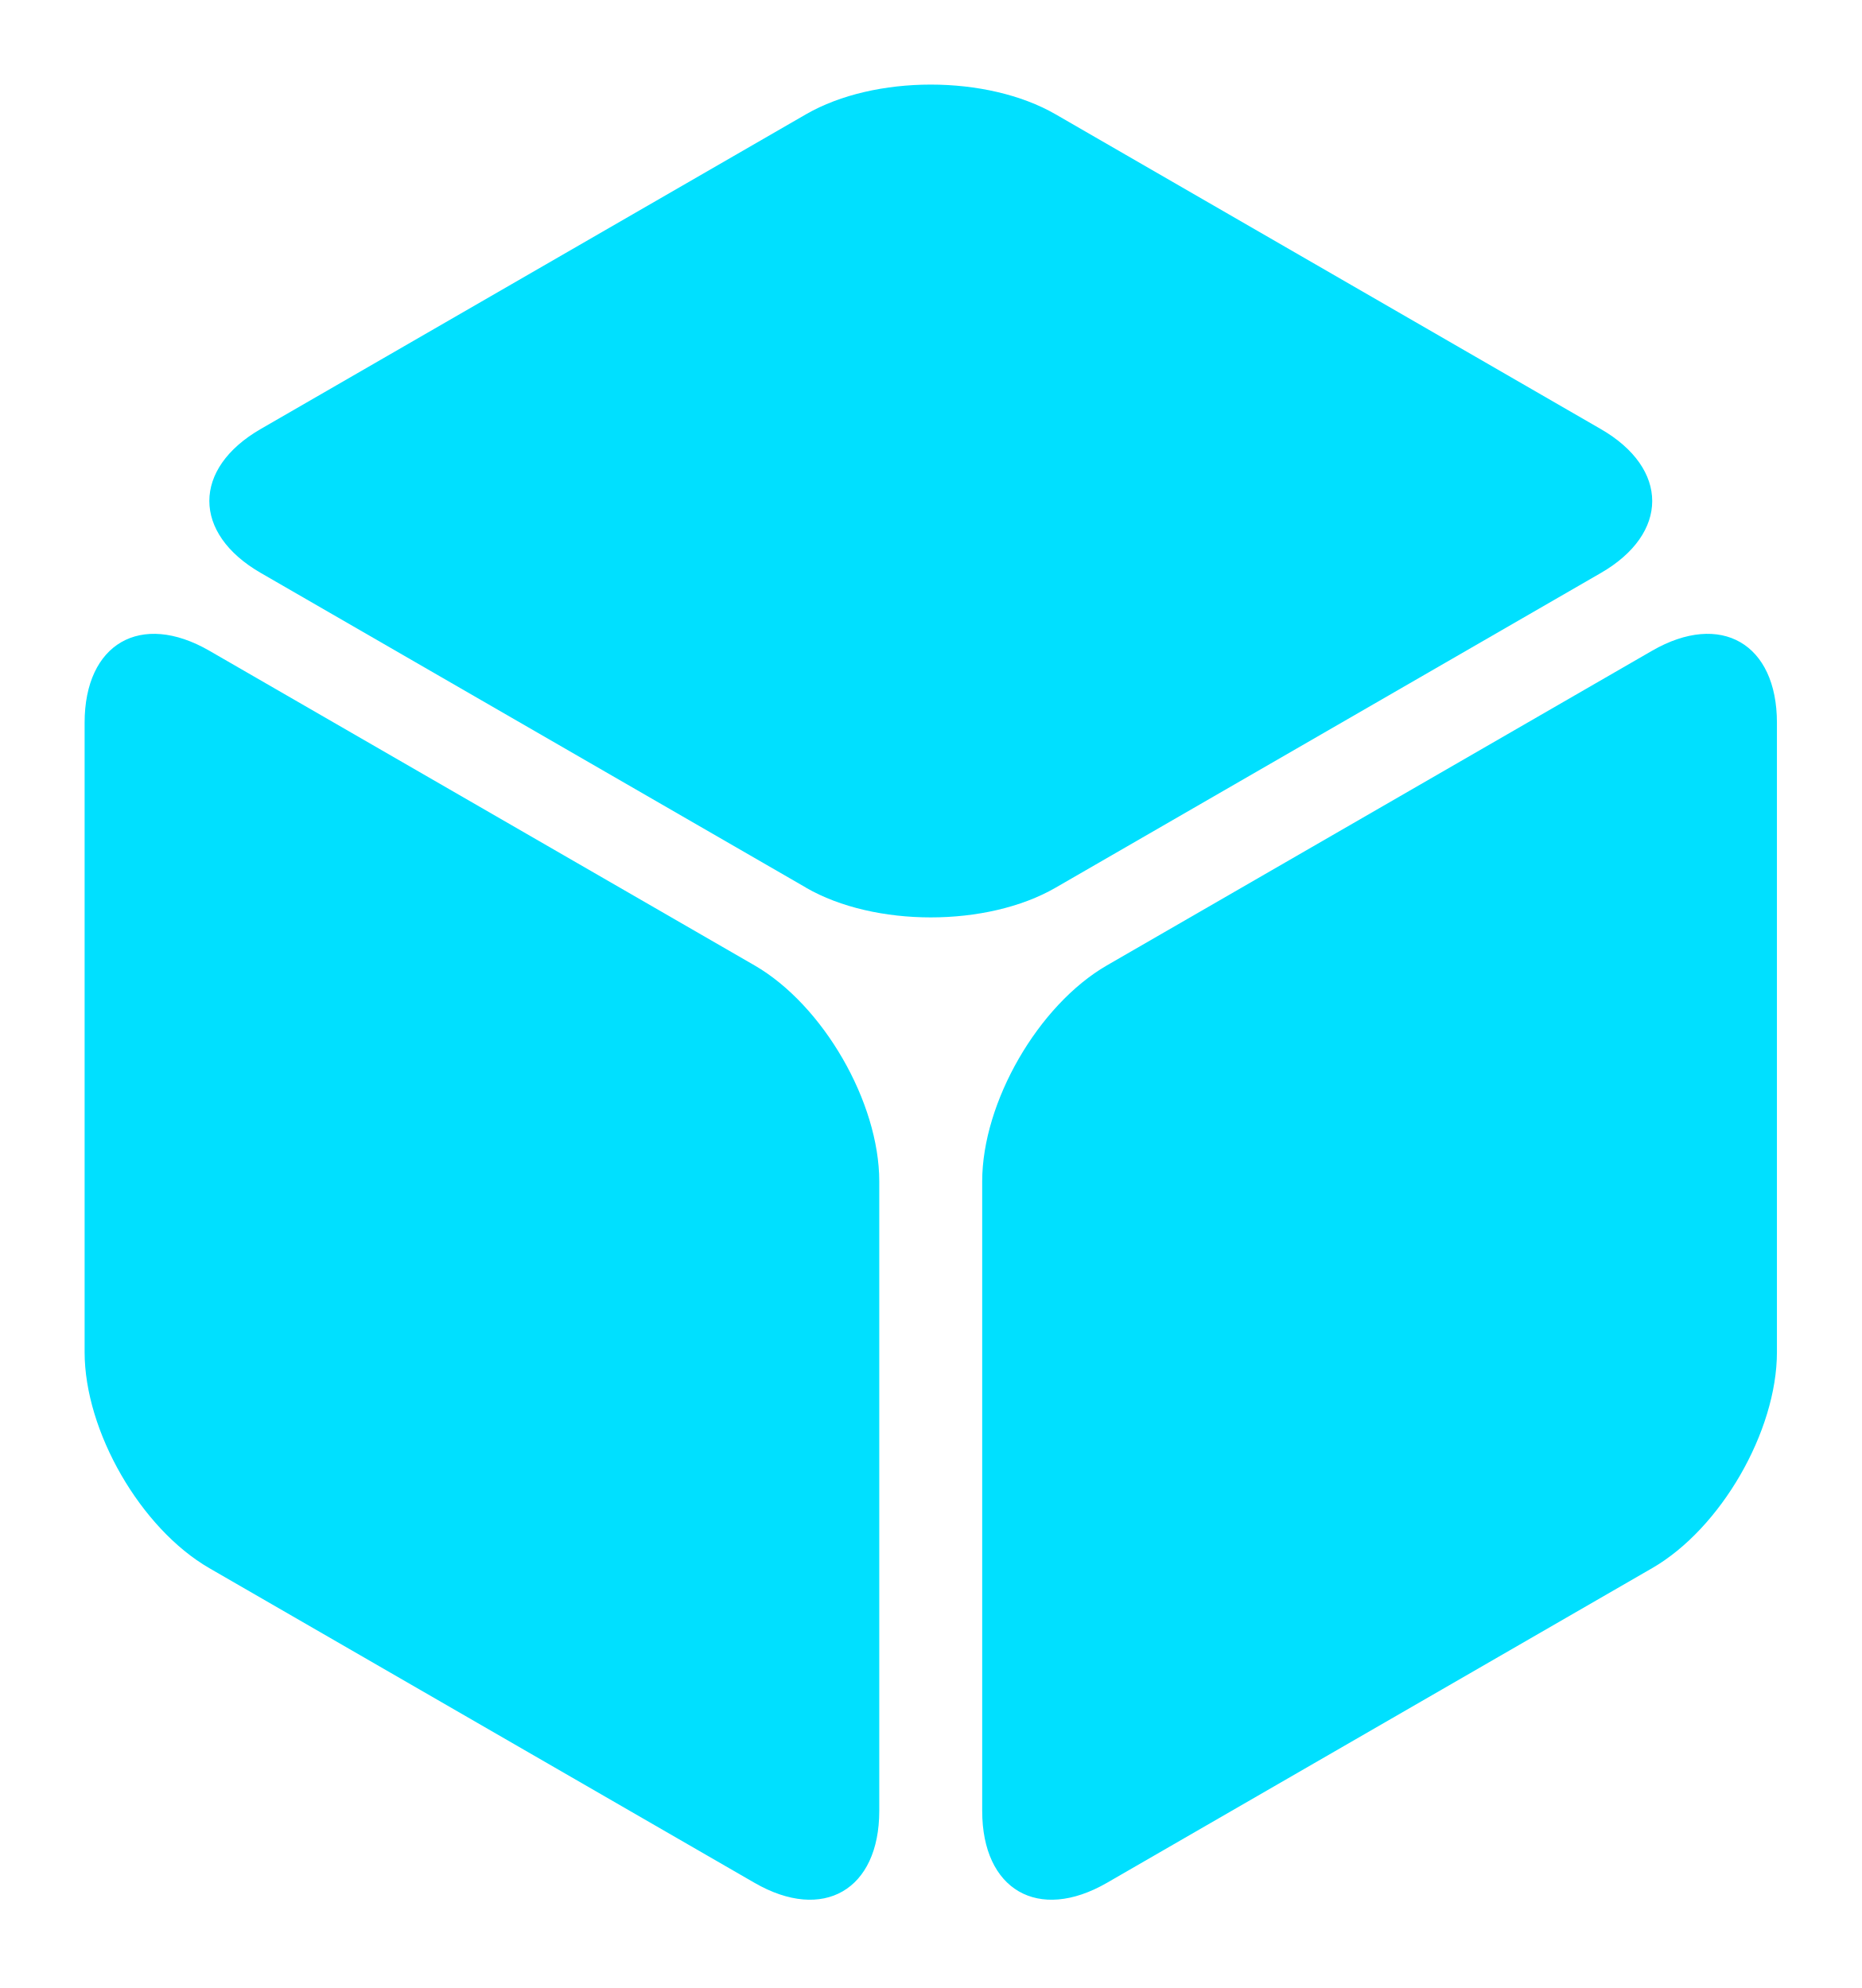
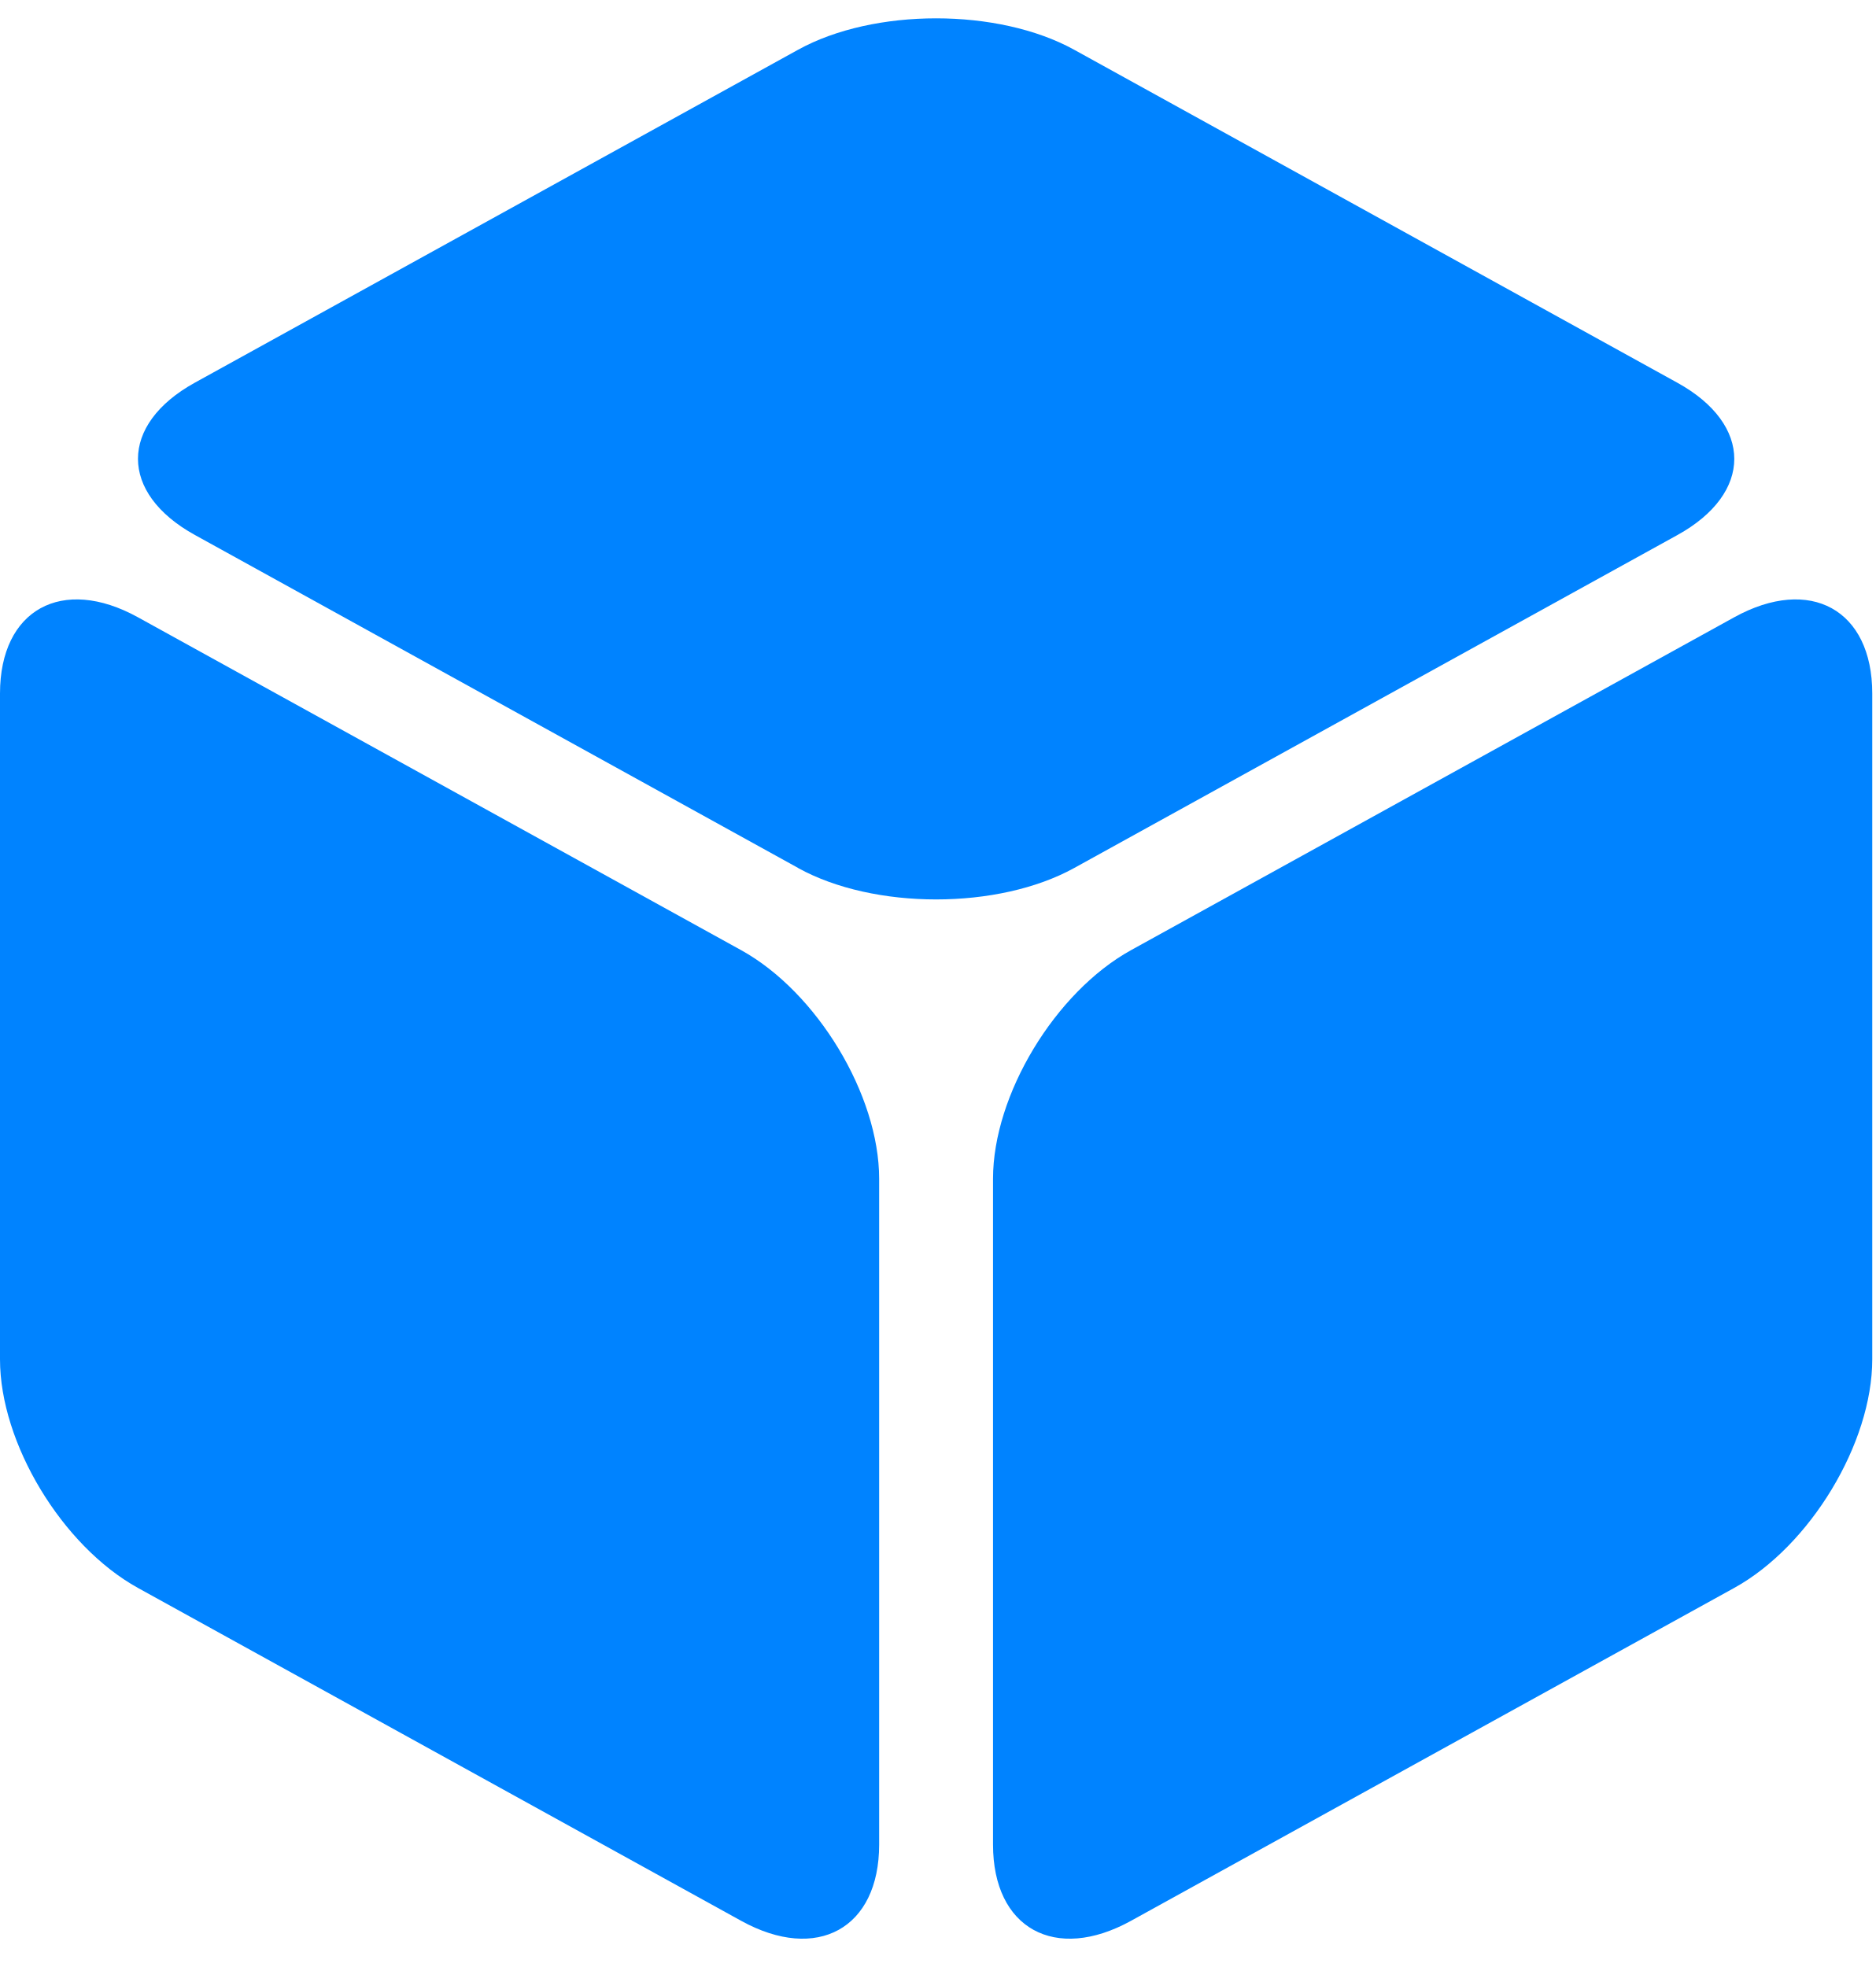
- <svg xmlns="http://www.w3.org/2000/svg" width="220" height="235" viewBox="0 0 220 235" fill="none">
-   <path d="M95.259 104.938C103.365 109.614 116.636 109.614 124.742 104.938L189.182 67.737C197.288 63.061 197.288 55.394 189.182 50.717L124.742 13.507C116.636 8.831 103.365 8.831 95.259 13.507L30.819 50.708C22.713 55.384 22.713 63.051 30.819 67.727L95.259 104.928V104.938Z" fill="#00E0FF" />
-   <path d="M103.913 139.655C103.913 130.293 97.283 118.807 89.177 114.12L24.736 76.92C16.63 72.244 10 76.073 10 85.435V159.836C10 169.198 16.63 180.684 24.736 185.37L89.177 222.571C97.283 227.247 103.913 223.418 103.913 214.056V139.655Z" fill="#00E0FF" />
-   <path d="M130.813 114.12C122.707 118.807 116.077 130.293 116.077 139.655V214.056C116.077 223.418 122.707 227.247 130.813 222.571L195.253 185.37C203.36 180.694 210 169.198 210 159.836V85.435C210 76.073 203.369 72.244 195.253 76.92L130.813 114.12Z" fill="#00E0FF" />
+ <svg xmlns="http://www.w3.org/2000/svg" width="41" height="43" viewBox="0 0 41 43" fill="none">
+   <path d="M17.445 18.976C19.104 19.891 21.819 19.891 23.478 18.976L36.663 11.697C38.322 10.782 38.322 9.282 36.663 8.367L23.478 1.087C21.819 0.172 19.104 0.172 17.445 1.087L4.26 8.365C2.601 9.28 2.601 10.78 4.26 11.695L17.445 18.974V18.976Z" fill="#0083FF" />
+   <path d="M19.216 25.768C19.216 23.937 17.859 21.689 16.201 20.772L3.015 13.494C1.357 12.579 0 13.328 0 15.16V29.717C0 31.549 1.357 33.796 3.015 34.713L16.201 41.991C17.859 42.906 19.216 42.157 19.216 40.325V25.768Z" fill="#0083FF" />
+   <path d="M24.72 20.772C23.062 21.689 21.705 23.936 21.705 25.768V40.325C21.705 42.157 23.062 42.906 24.72 41.991L37.906 34.713C39.564 33.798 40.923 31.549 40.923 29.717V15.16C40.923 13.328 39.566 12.579 37.906 13.494L24.72 20.772Z" fill="#0083FF" />
</svg>
